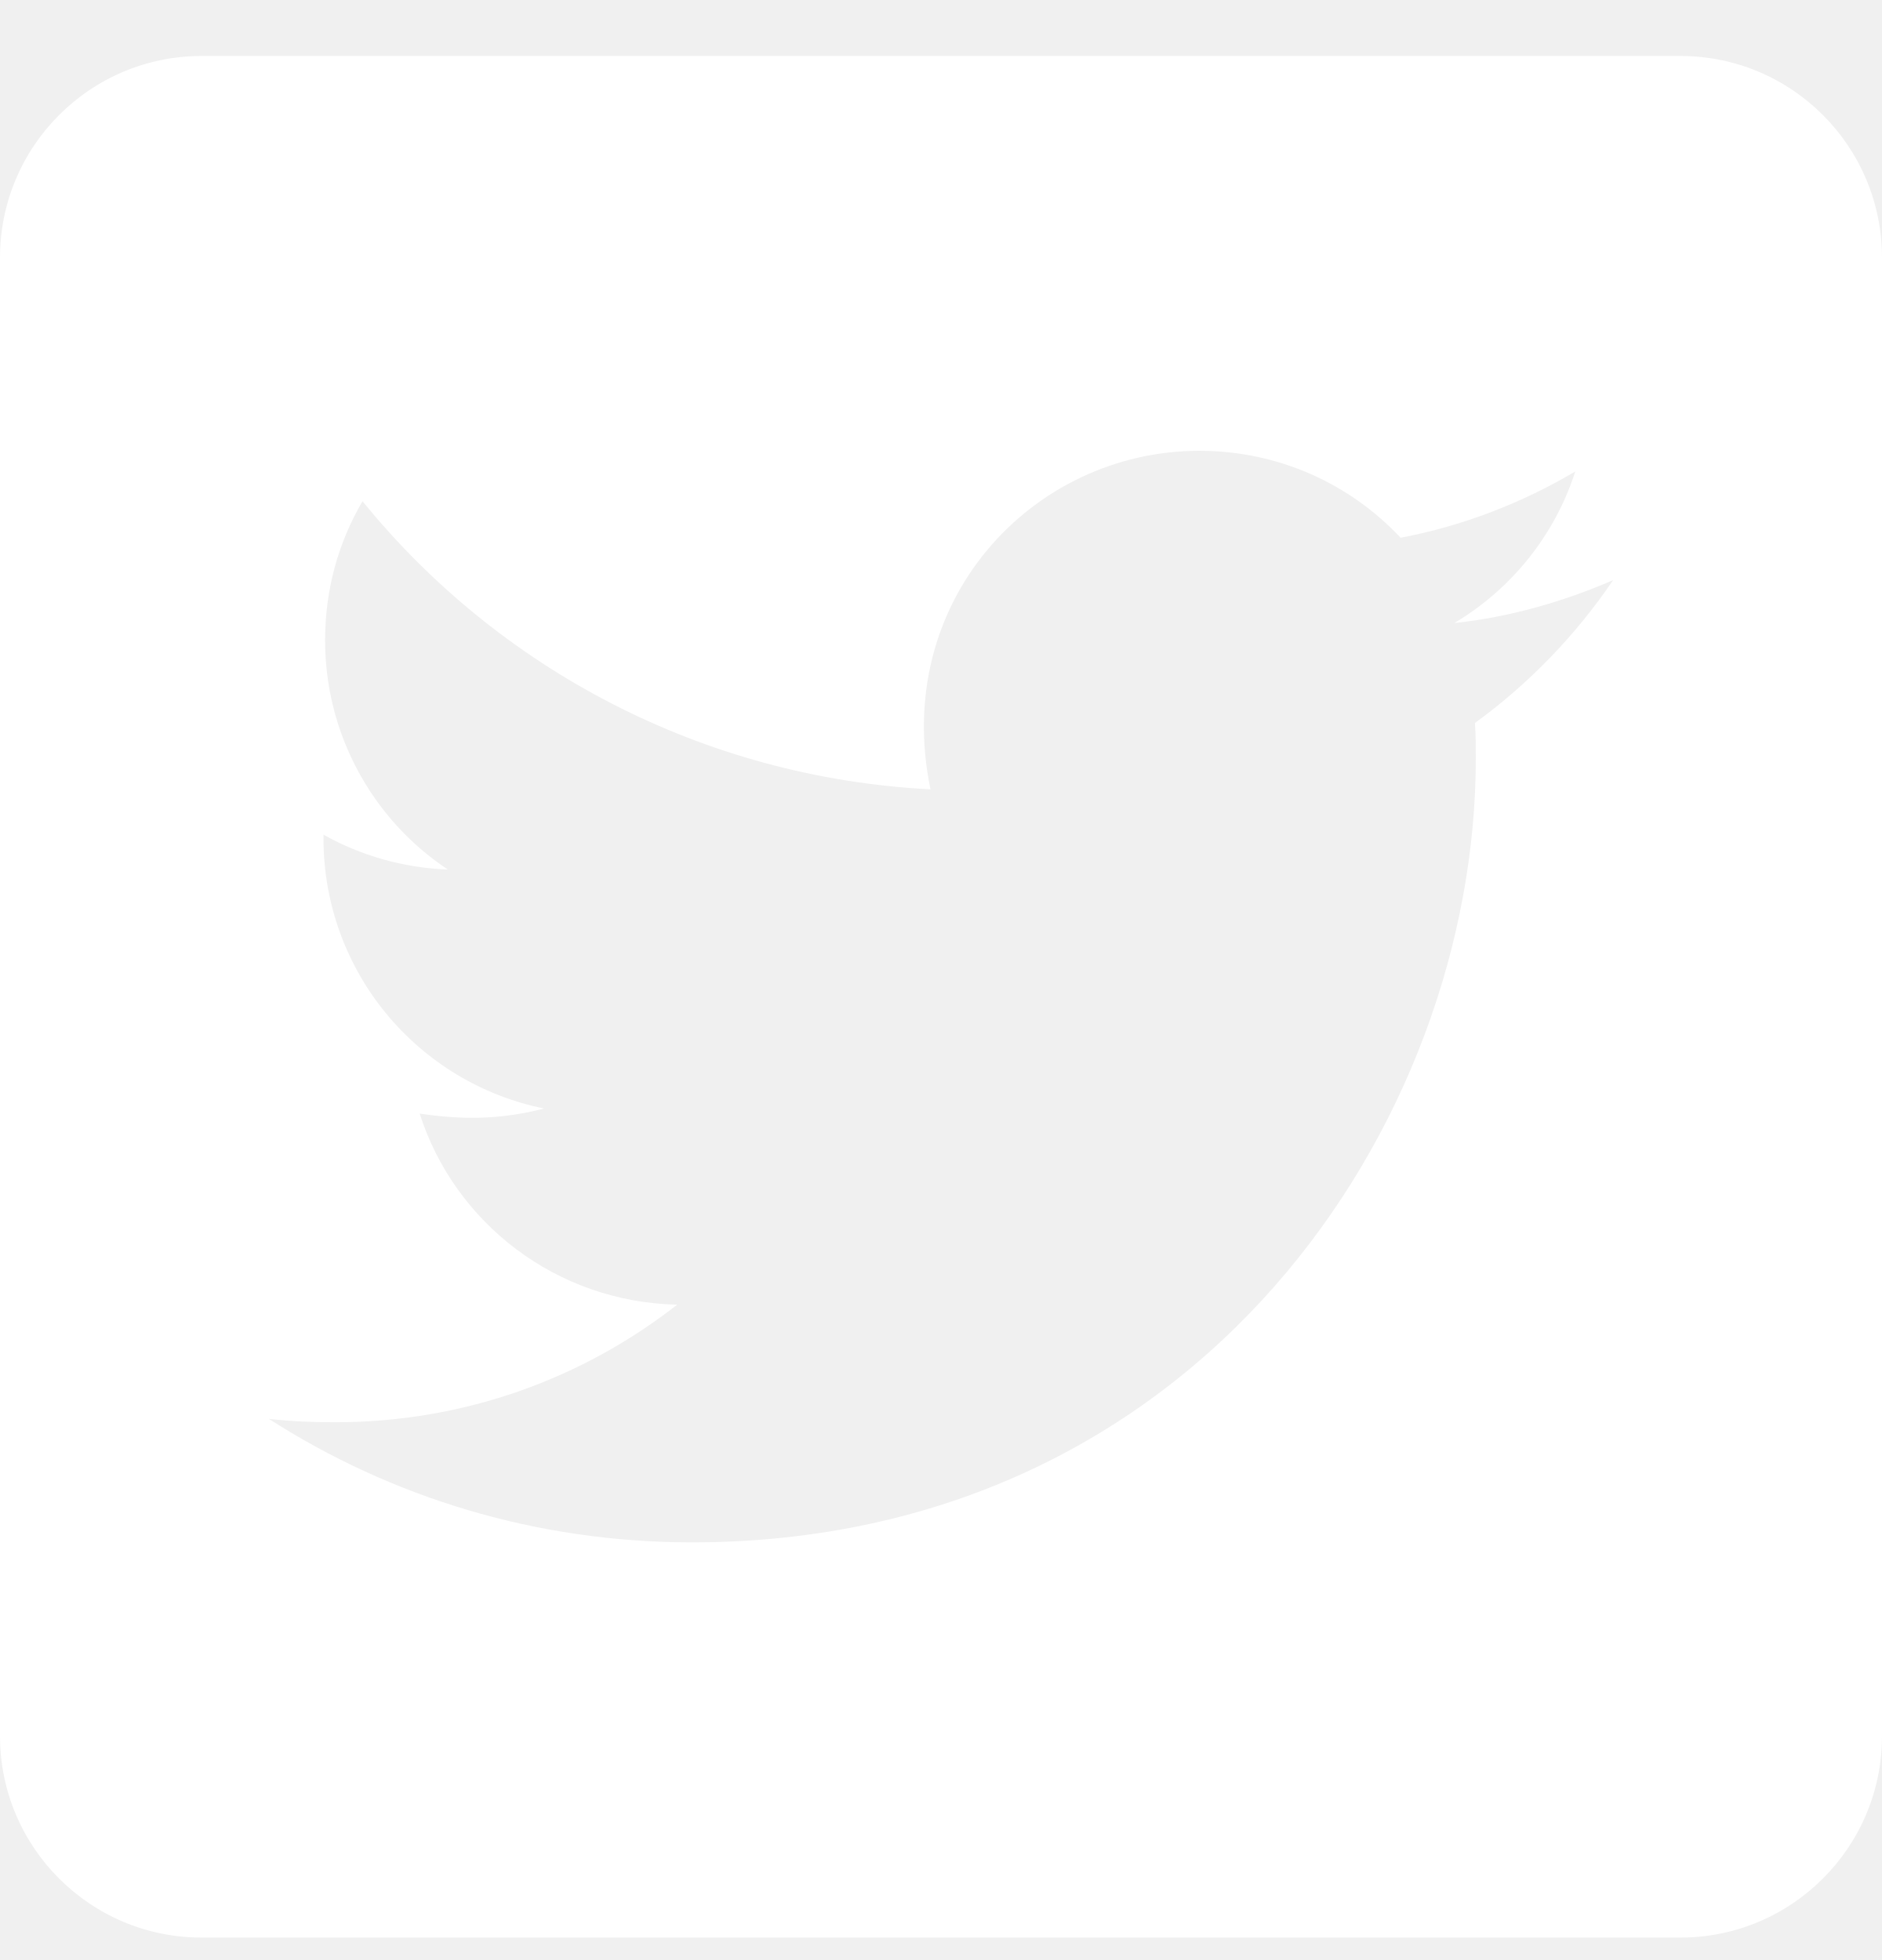
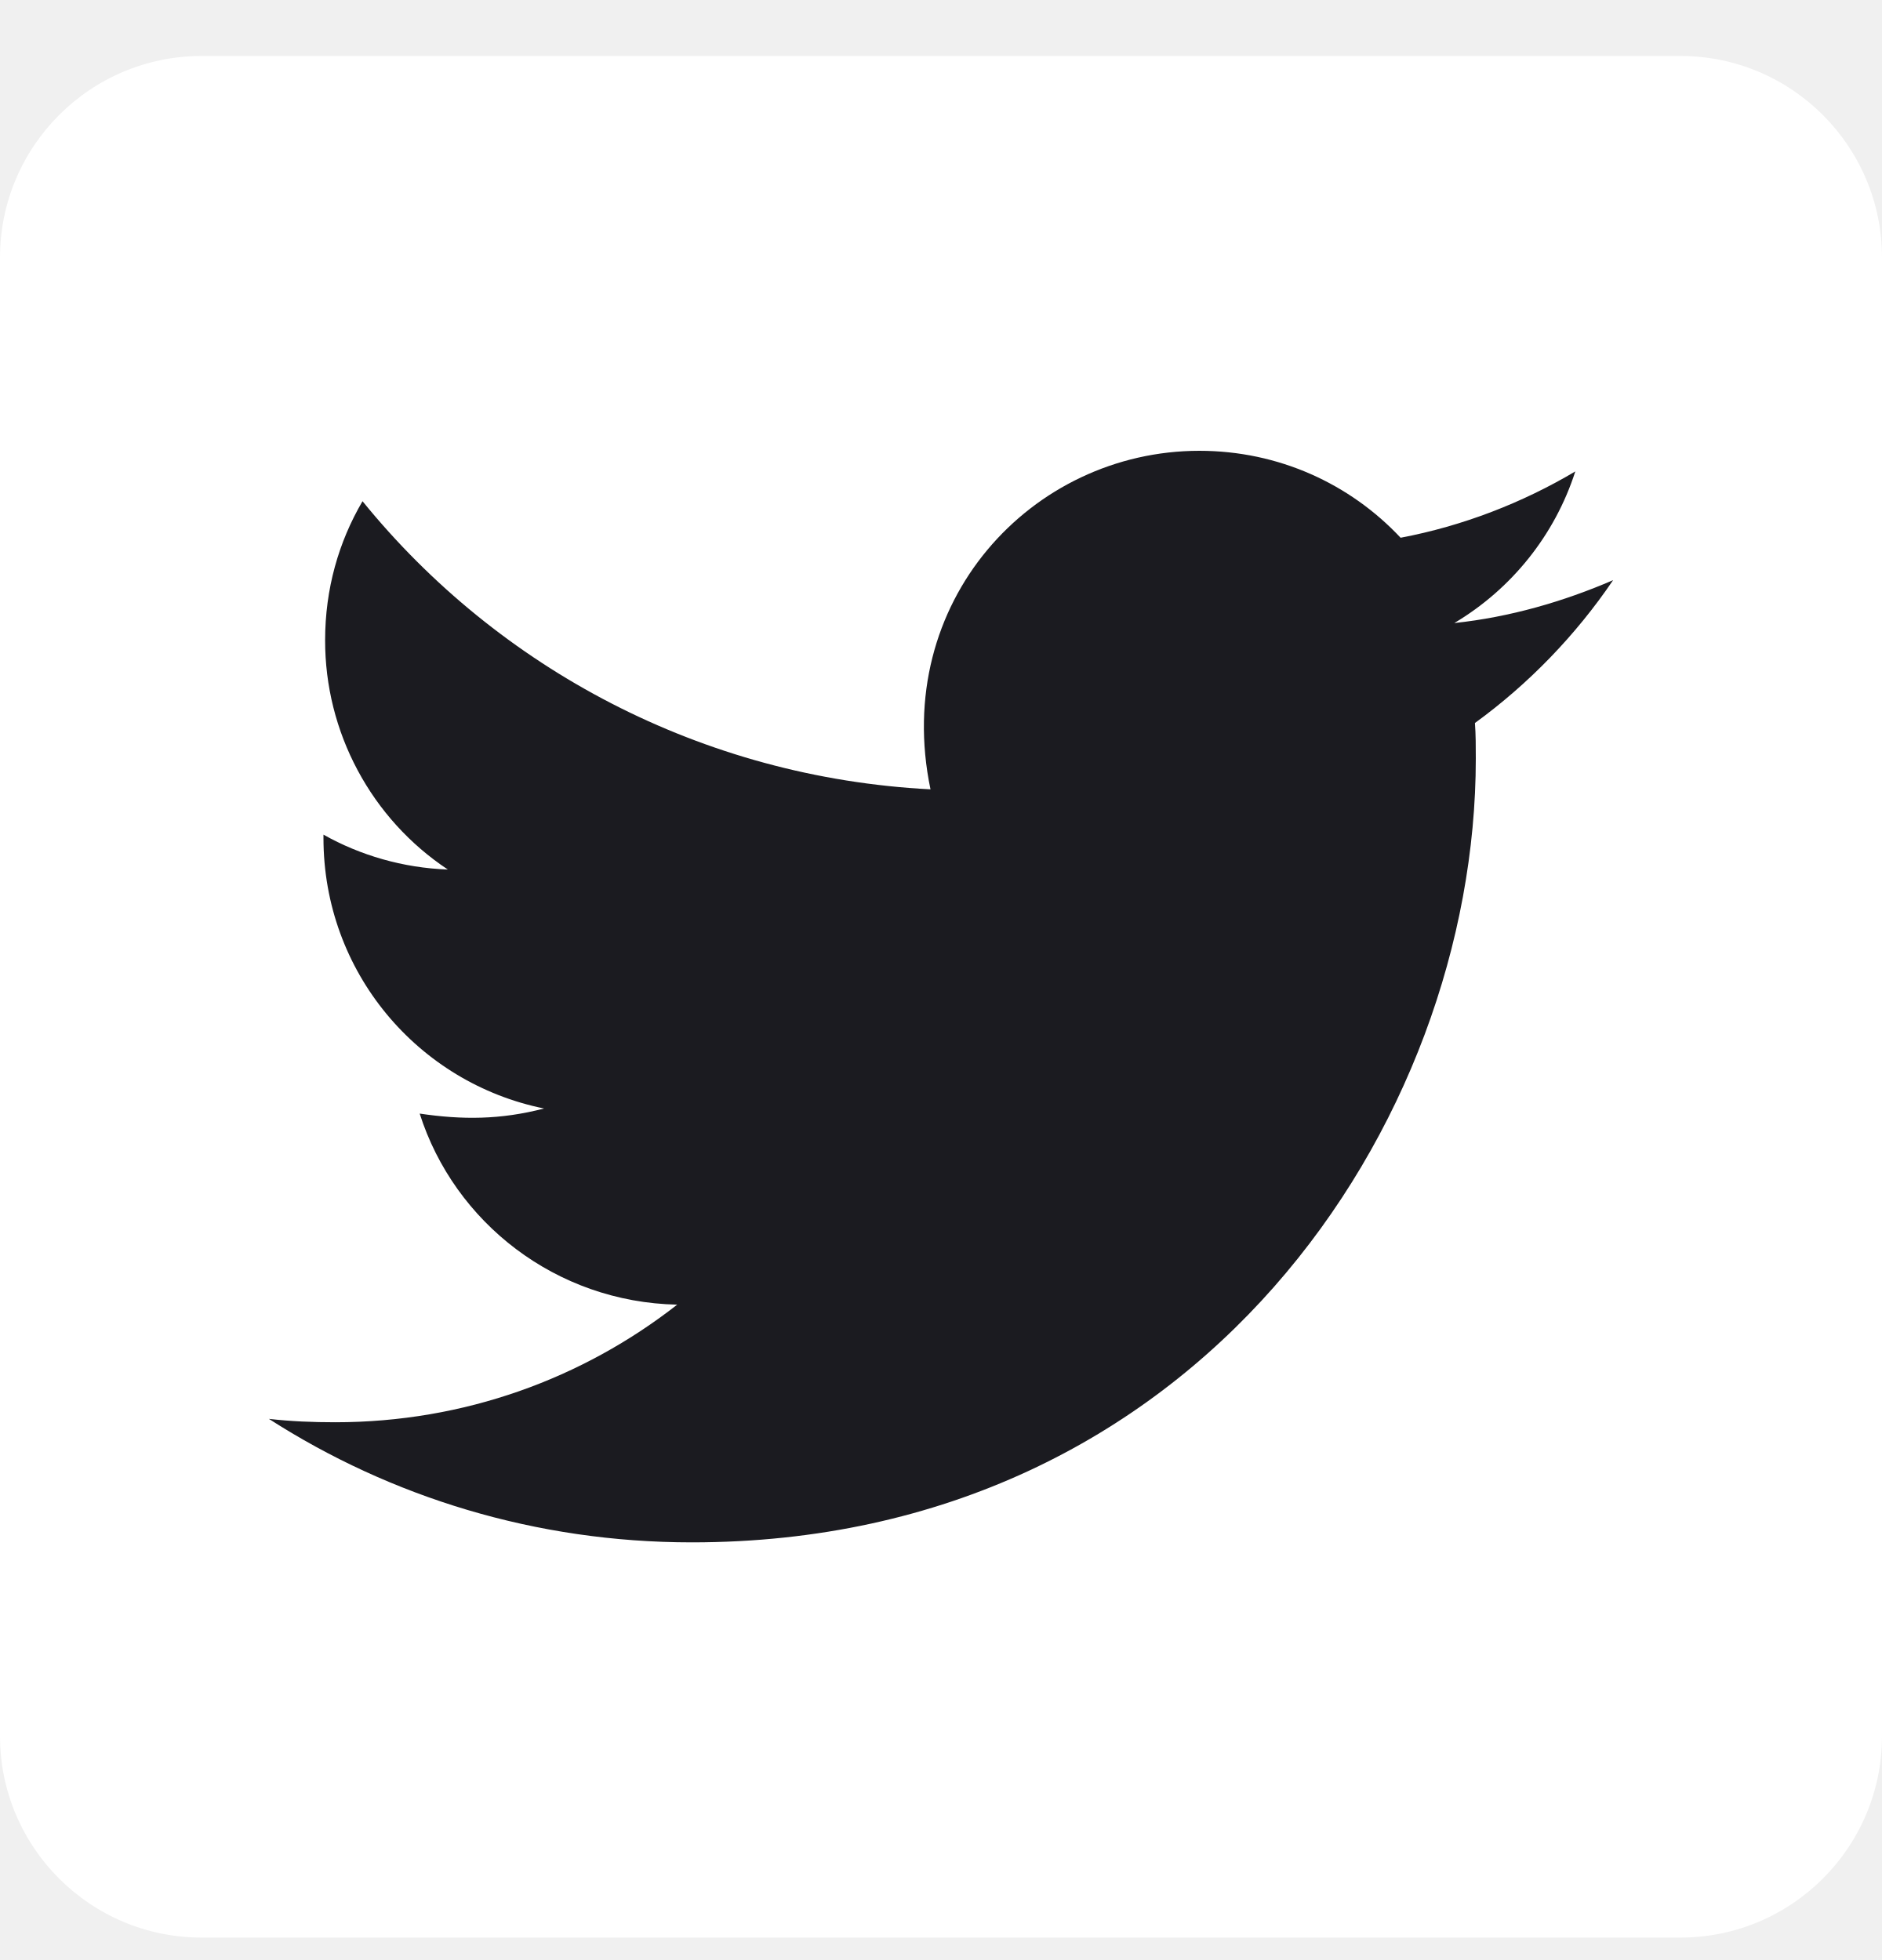
- <svg xmlns="http://www.w3.org/2000/svg" width="24" height="25" viewBox="0 0 24 25" fill="none">
+ <svg xmlns="http://www.w3.org/2000/svg" width="24" height="25" viewBox="0 0 24 25" fill="#000">
+   <rect fill="#1B1B20" x="2" y="3" width="20" height="20" />
  <path d="M21.429 0.714H2.571C1.152 0.714 0 1.866 0 3.286V22.143C0 23.563 1.152 24.714 2.571 24.714H21.429C22.848 24.714 24 23.563 24 22.143V3.286C24 1.866 22.848 0.714 21.429 0.714ZM18.809 9.222C18.82 9.371 18.82 9.527 18.82 9.677C18.82 14.322 15.284 19.673 8.823 19.673C6.83 19.673 4.982 19.095 3.429 18.098C3.712 18.13 3.986 18.141 4.275 18.141C5.92 18.141 7.43 17.584 8.636 16.641C7.093 16.609 5.796 15.597 5.352 14.204C5.893 14.284 6.38 14.284 6.938 14.139C5.33 13.813 4.125 12.398 4.125 10.689V10.646C4.591 10.909 5.138 11.07 5.711 11.091C5.229 10.771 4.834 10.336 4.561 9.825C4.288 9.315 4.145 8.745 4.146 8.166C4.146 7.513 4.318 6.913 4.623 6.393C6.354 8.525 8.952 9.918 11.866 10.068C11.368 7.684 13.152 5.75 15.295 5.75C16.307 5.75 17.218 6.173 17.861 6.859C18.654 6.709 19.414 6.414 20.089 6.013C19.827 6.827 19.275 7.513 18.546 7.947C19.254 7.872 19.939 7.673 20.571 7.4C20.095 8.102 19.495 8.723 18.809 9.222Z" fill="white" />
</svg>
